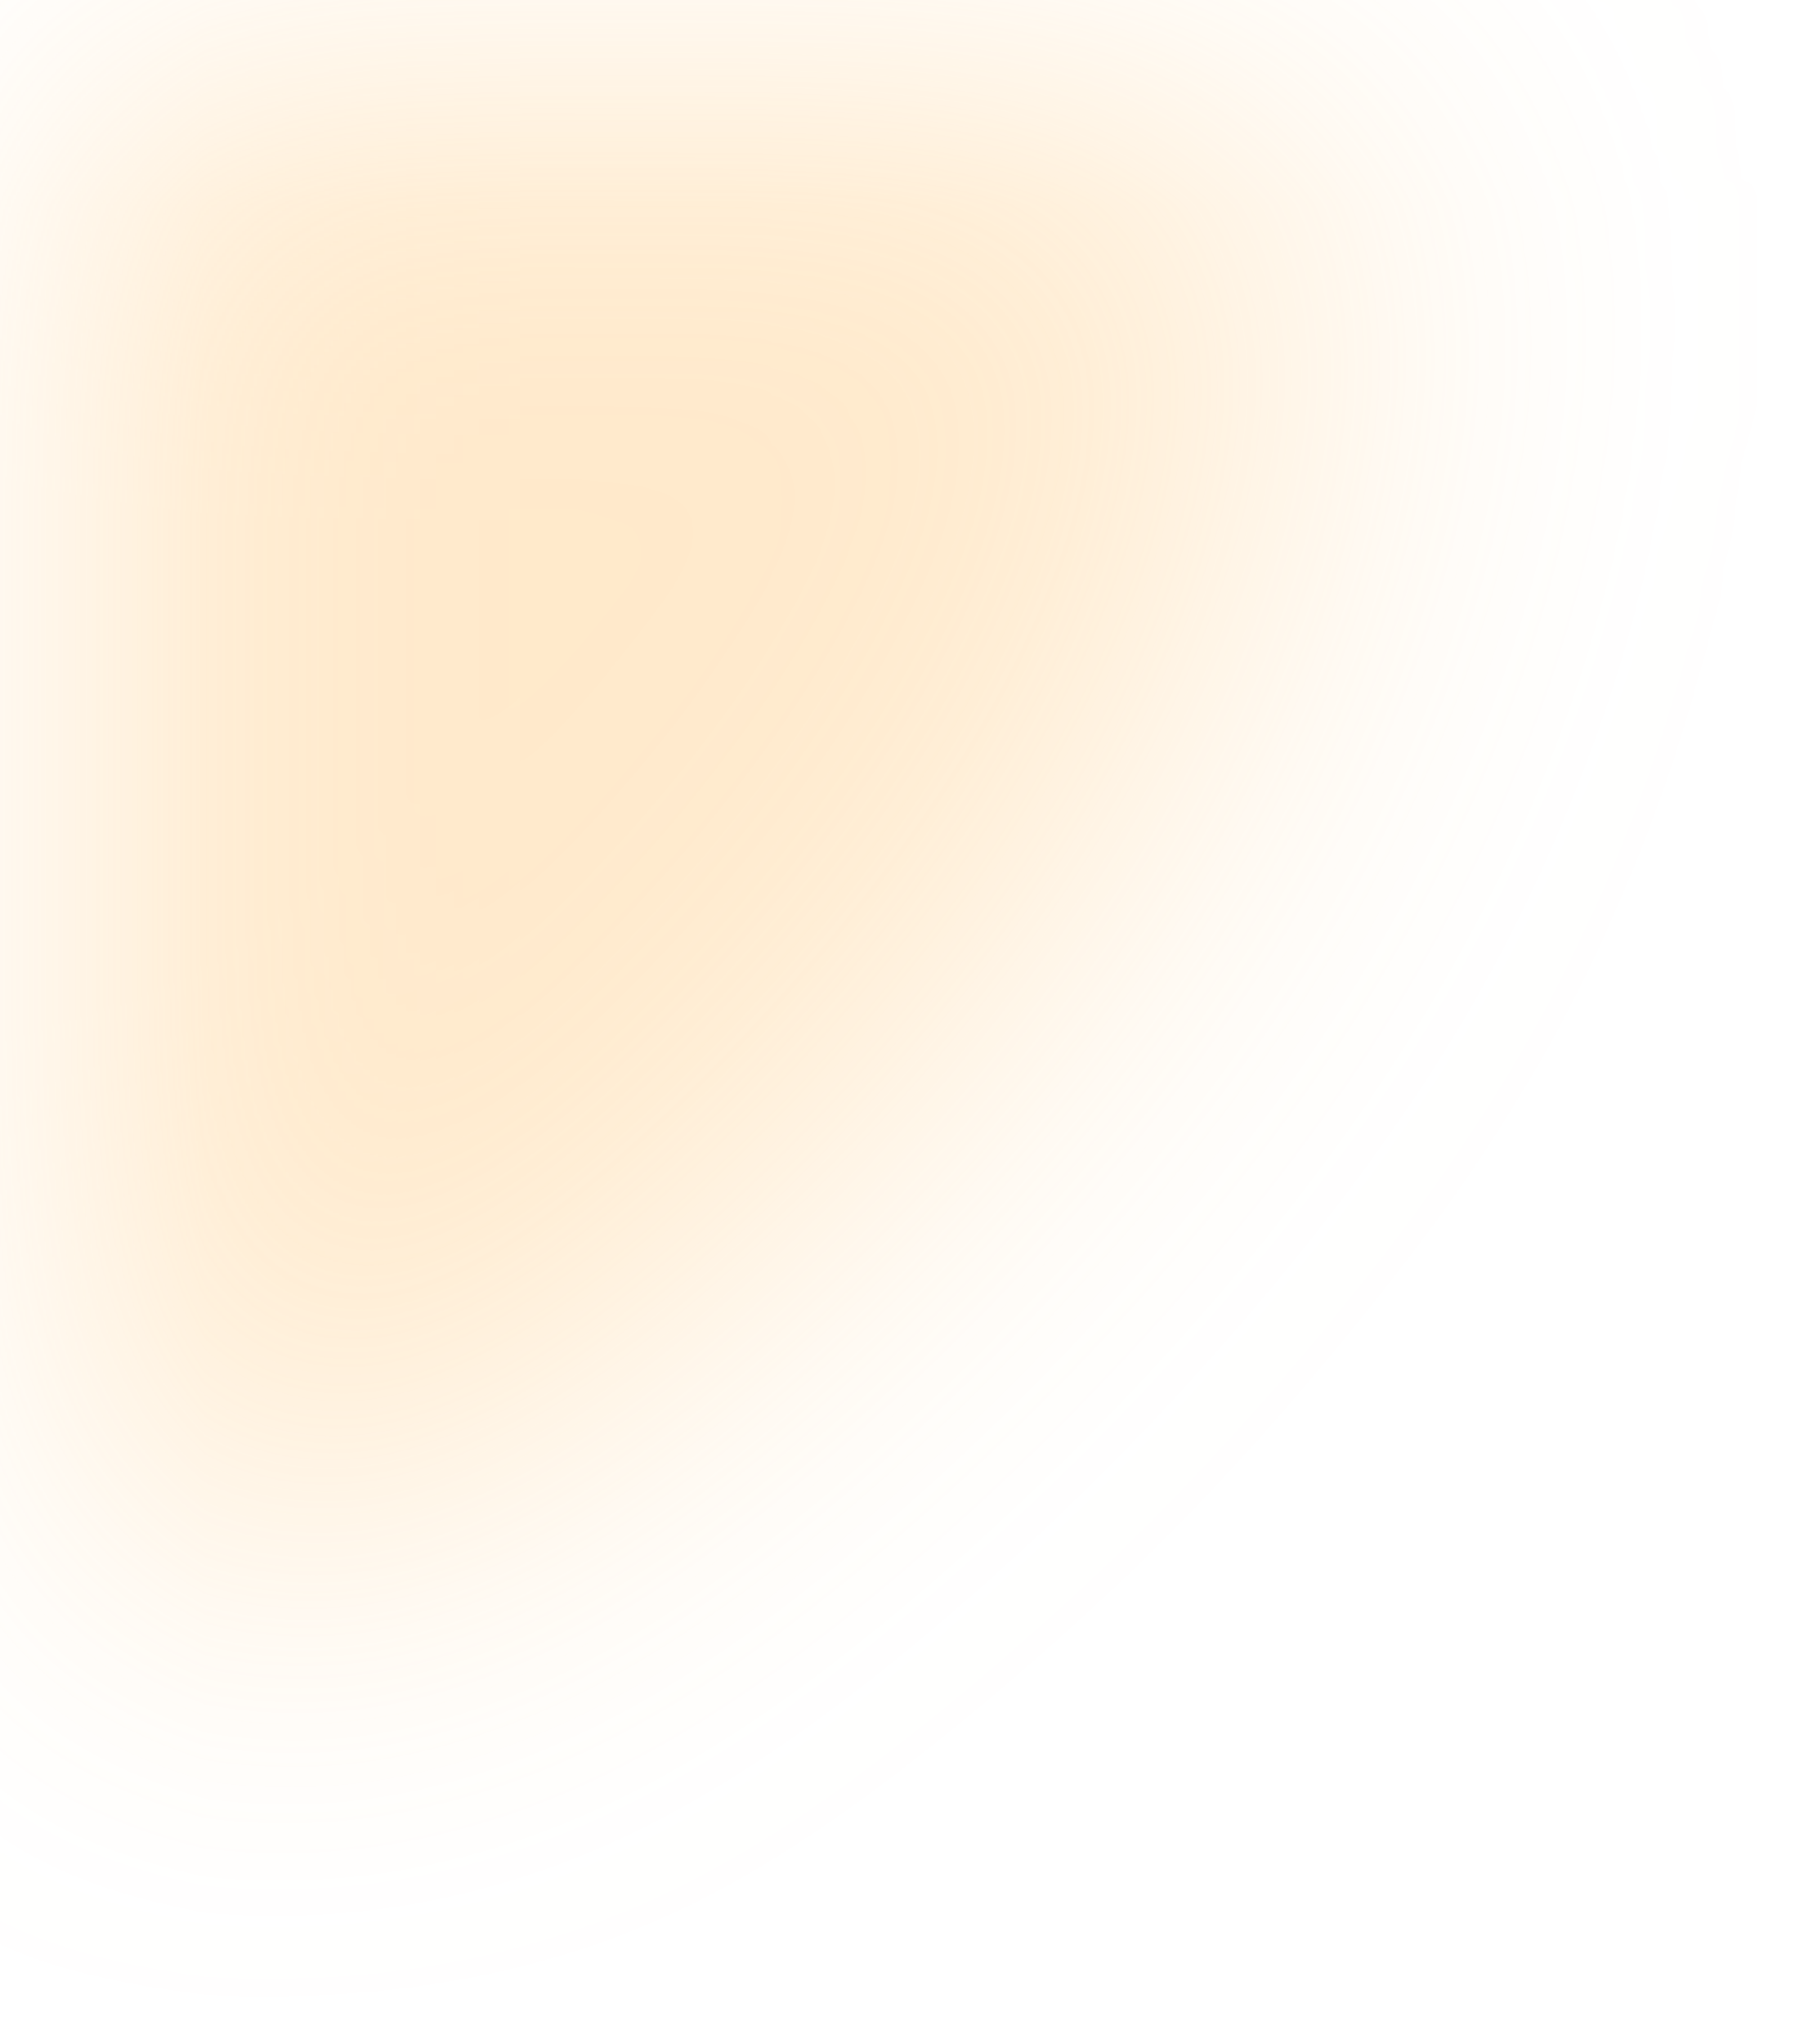
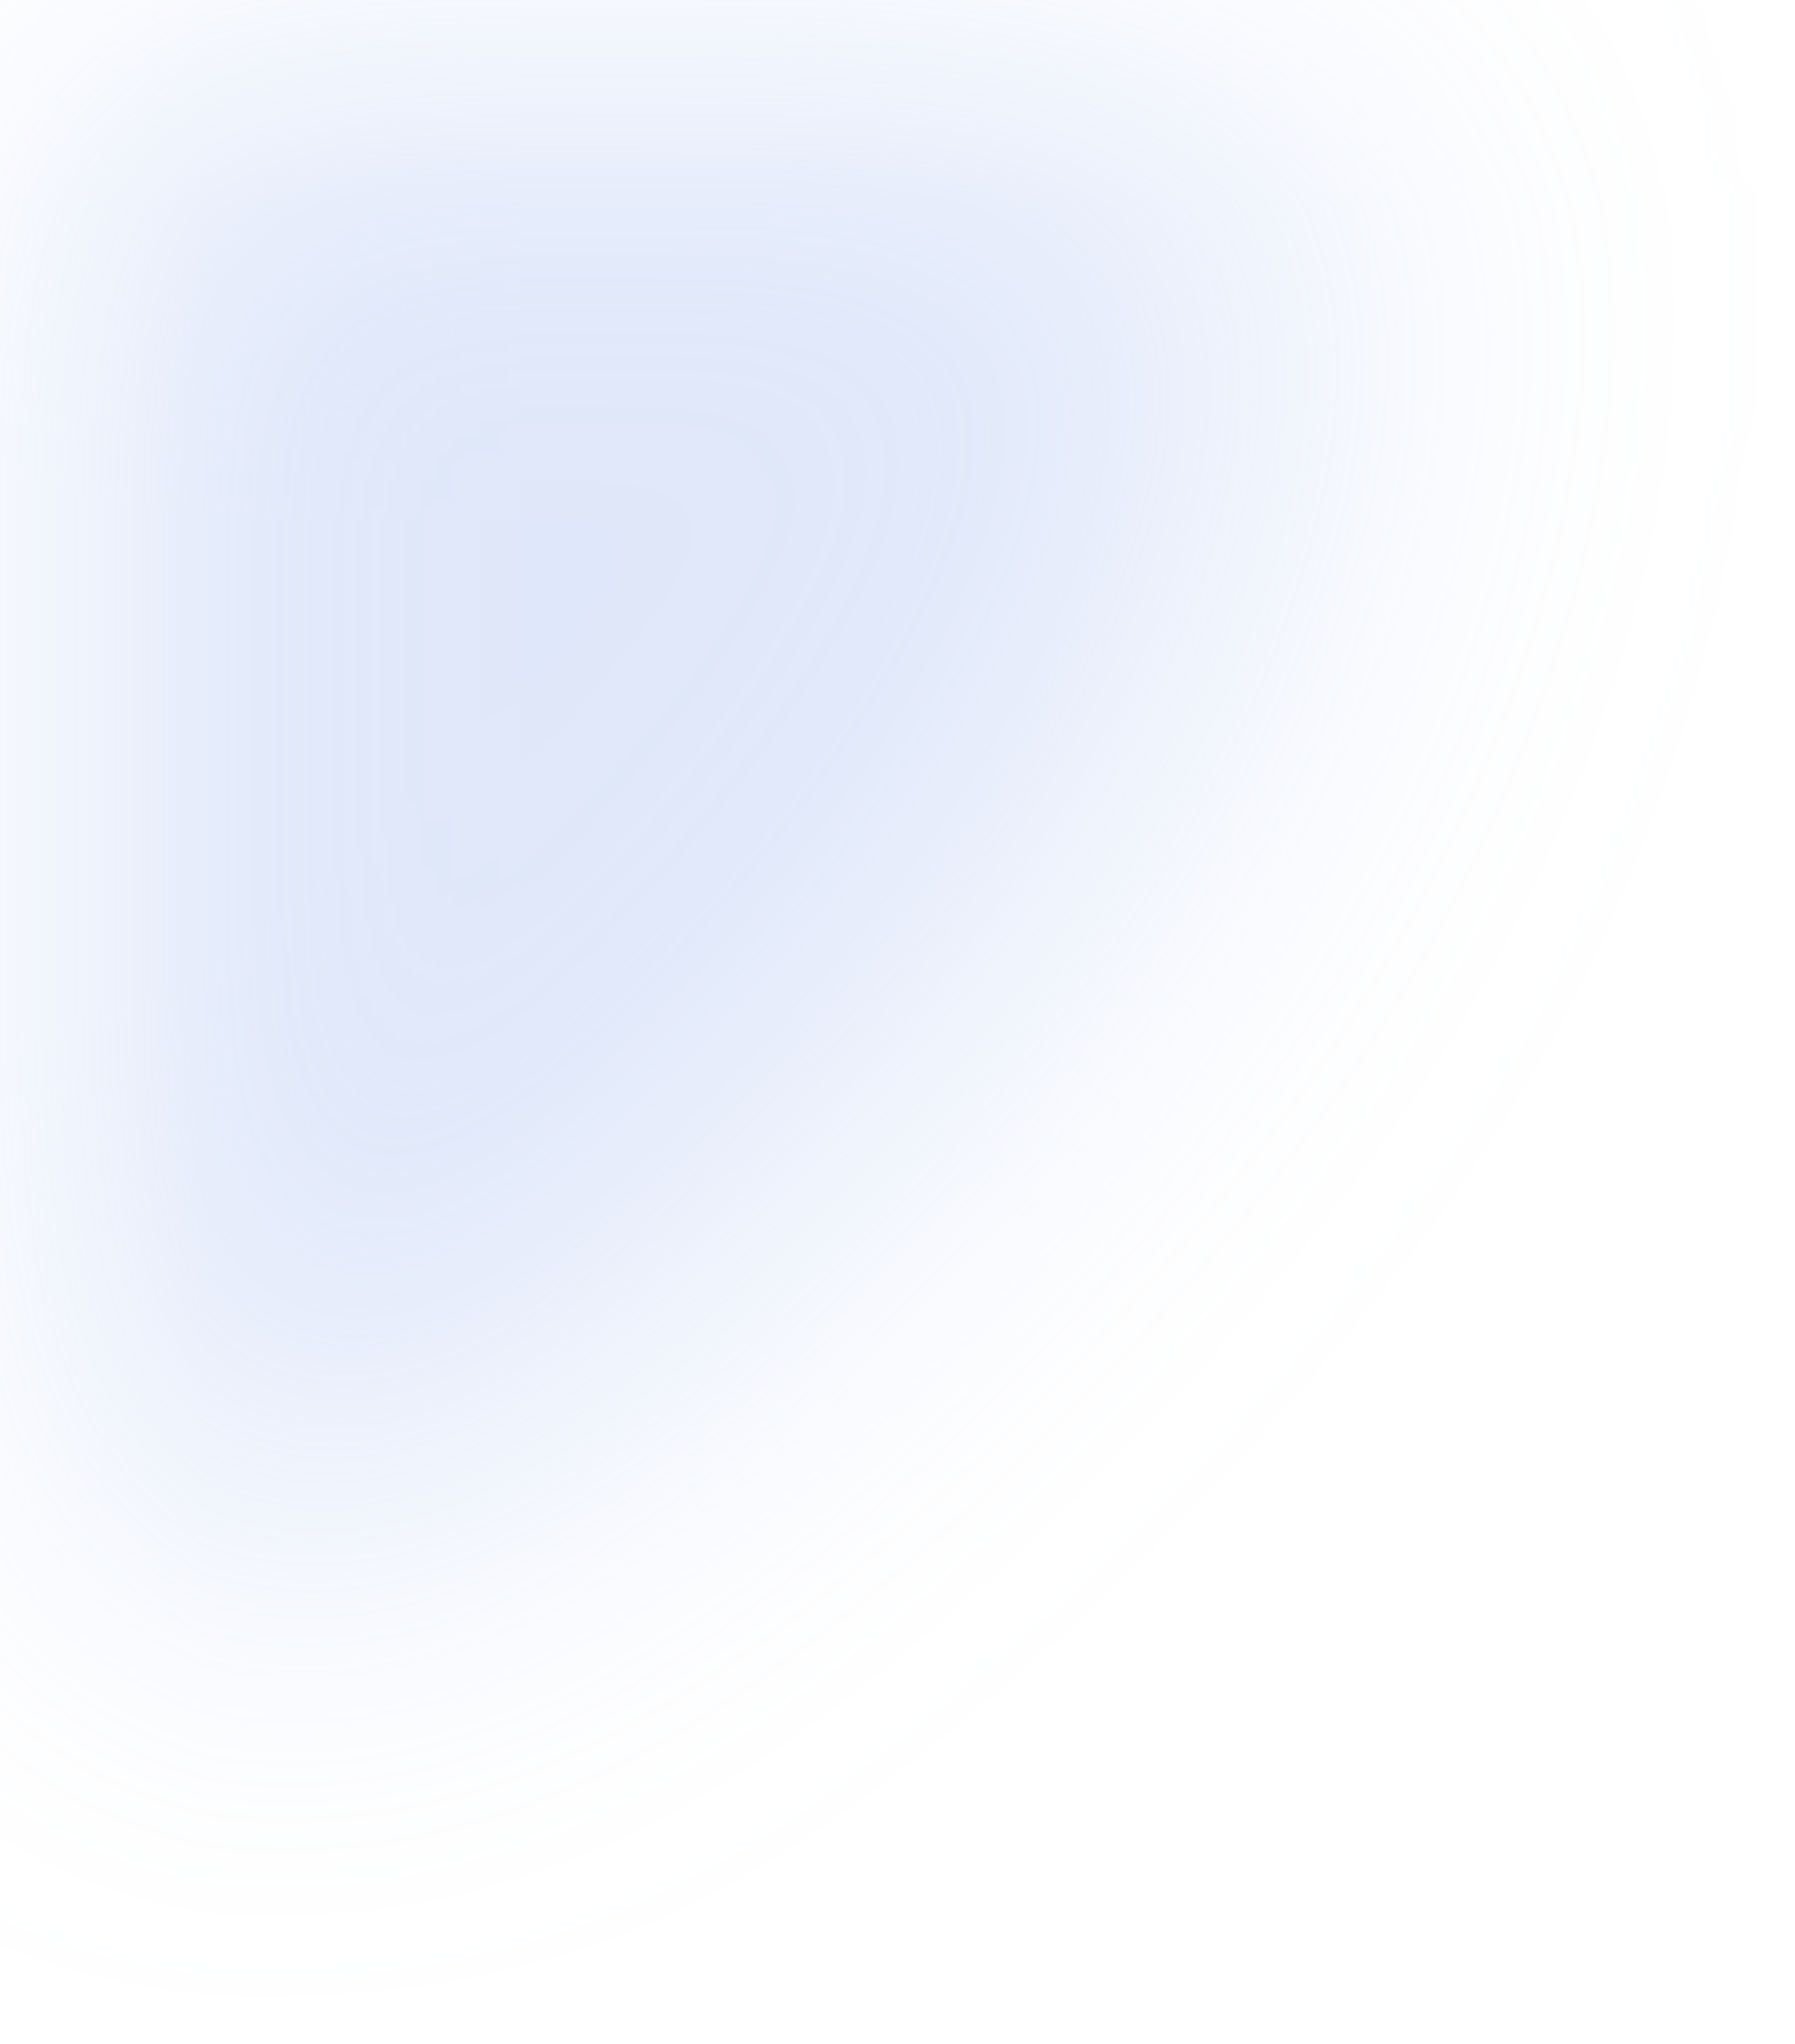
<svg xmlns="http://www.w3.org/2000/svg" width="440" height="501" viewBox="0 0 440 501" fill="none">
  <g opacity="0.3" filter="url(#filter0_f_6_104)">
-     <path fill-rule="evenodd" clip-rule="evenodd" d="M295.232 160.033C283.447 197.22 256.472 225.669 232.039 255.995C210.989 282.123 188.555 305.416 161.826 325.622C132.053 348.129 103.975 379.453 66.758 380.942C29.42 382.437 -1.936 354.62 -32.782 333.411C-61.784 313.469 -82.435 285.992 -107.435 261.169C-141.651 227.194 -200.702 207.918 -207.395 160.033C-213.866 113.742 -166.896 77.813 -138.205 41.033C-112.778 8.435 -84.396 -20.437 -49.474 -42.419C-13.615 -64.99 24.903 -94.167 66.758 -87.983C108.544 -81.808 126.312 -28.22 164.813 -10.758C209.697 9.6 276.593 -18.479 306.582 20.793C335.275 58.368 309.538 114.894 295.232 160.033Z" fill="#FFB752" />
+     <path fill-rule="evenodd" clip-rule="evenodd" d="M295.232 160.033C283.447 197.22 256.472 225.669 232.039 255.995C210.989 282.123 188.555 305.416 161.826 325.622C132.053 348.129 103.975 379.453 66.758 380.942C29.42 382.437 -1.936 354.62 -32.782 333.411C-61.784 313.469 -82.435 285.992 -107.435 261.169C-141.651 227.194 -200.702 207.918 -207.395 160.033C-213.866 113.742 -166.896 77.813 -138.205 41.033C-112.778 8.435 -84.396 -20.437 -49.474 -42.419C-13.615 -64.99 24.903 -94.167 66.758 -87.983C108.544 -81.808 126.312 -28.22 164.813 -10.758C209.697 9.6 276.593 -18.479 306.582 20.793C335.275 58.368 309.538 114.894 295.232 160.033Z" fill="#94B0ED" />
  </g>
  <defs>
    <filter id="filter0_f_6_104" x="-328" y="-208.824" width="767.573" height="709.824" filterUnits="userSpaceOnUse" color-interpolation-filters="sRGB">
      <feFlood flood-opacity="0" result="BackgroundImageFix" />
      <feBlend mode="normal" in="SourceGraphic" in2="BackgroundImageFix" result="shape" />
      <feGaussianBlur stdDeviation="60" result="effect1_foregroundBlur_6_104" />
    </filter>
  </defs>
</svg>
